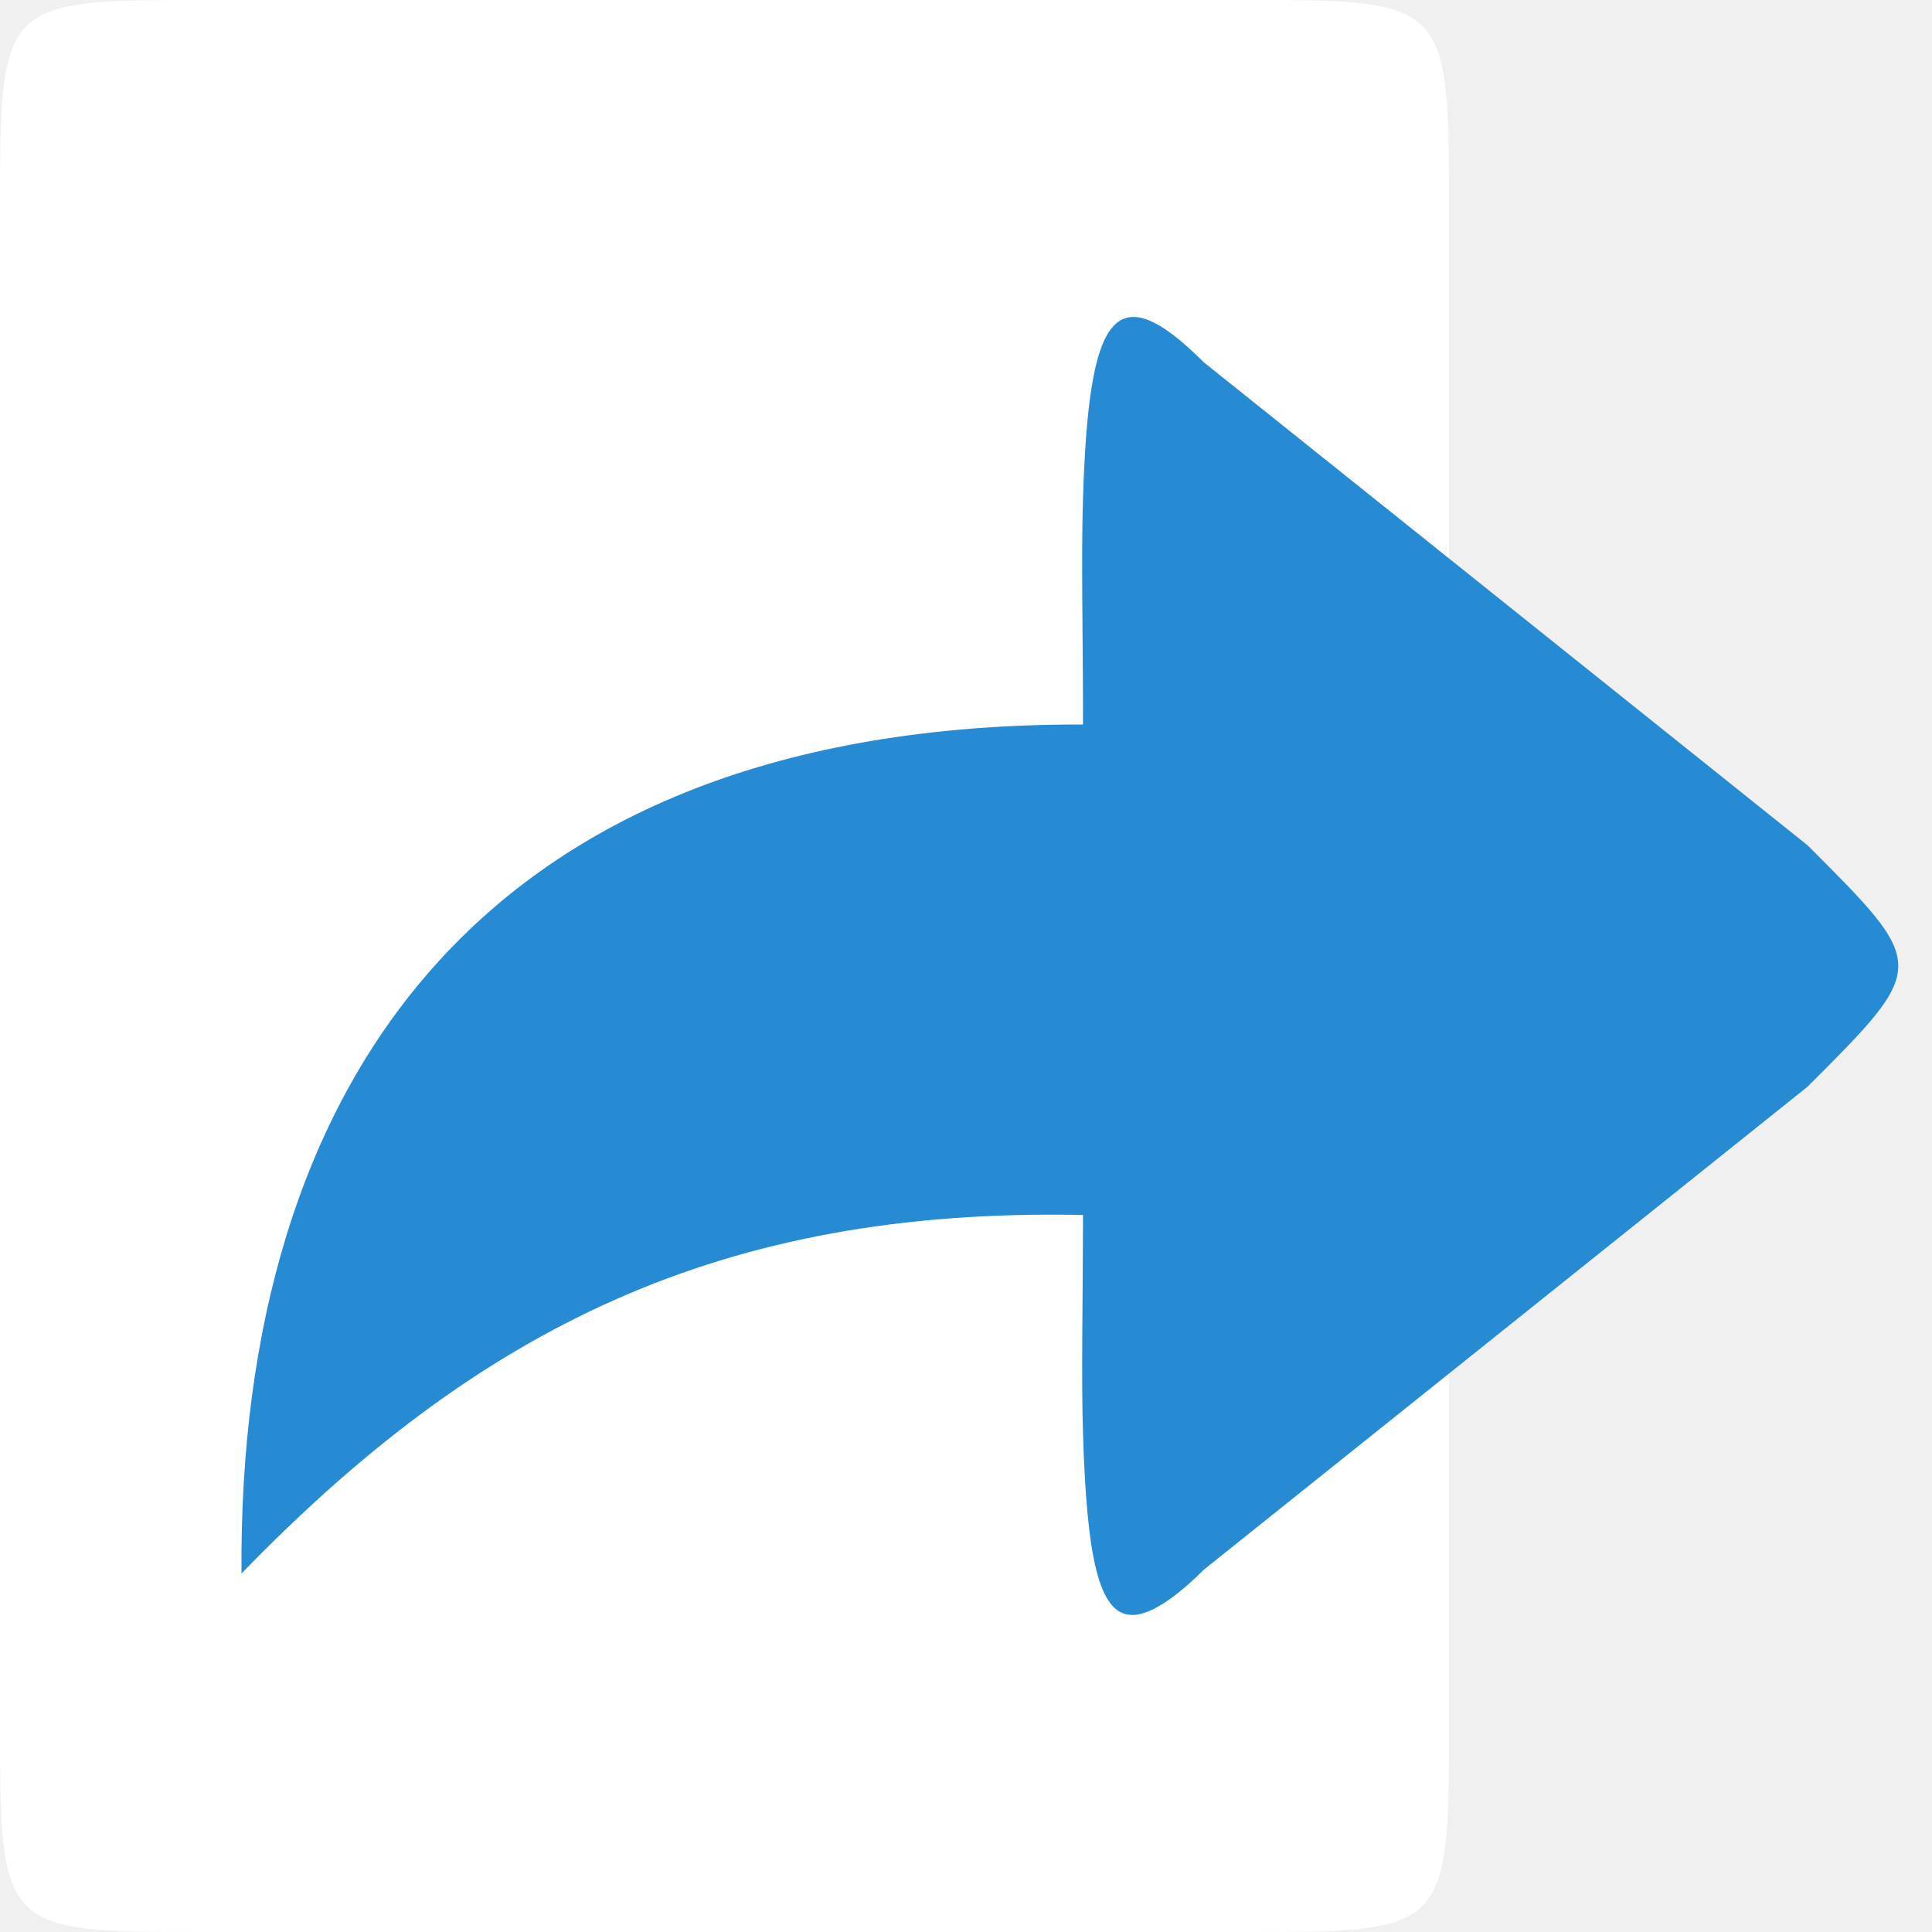
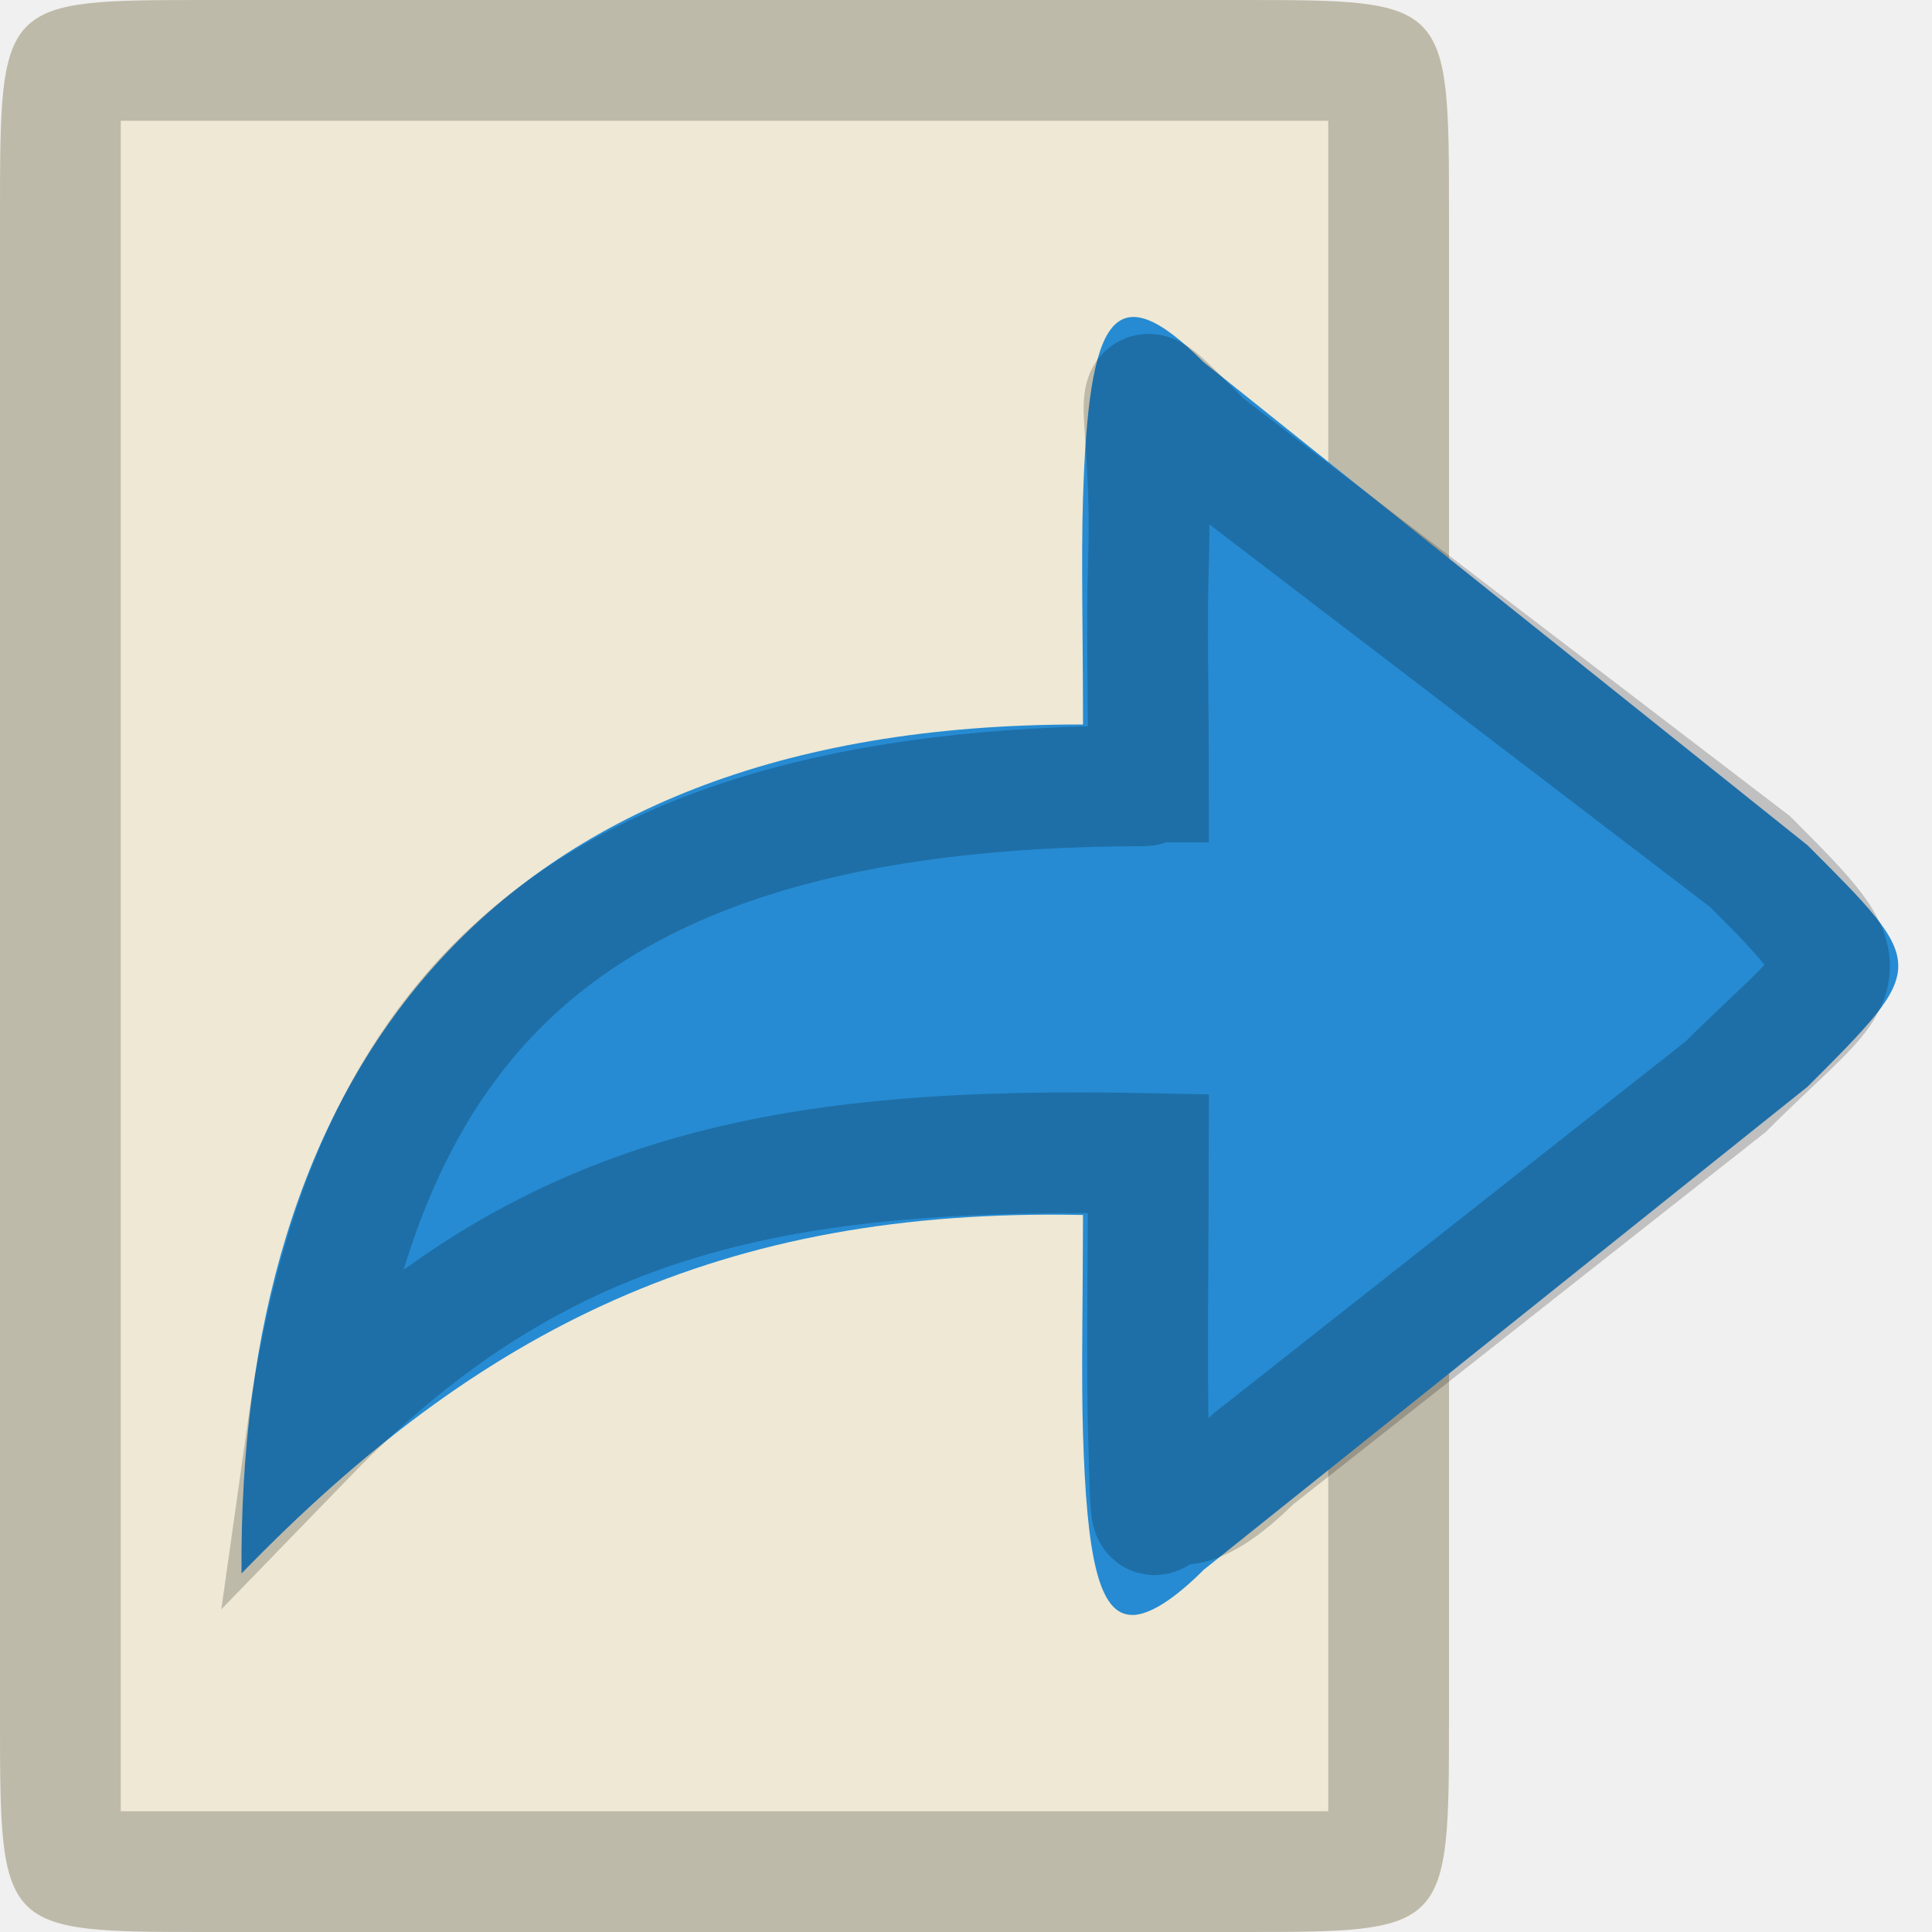
- <svg xmlns="http://www.w3.org/2000/svg" width="16" height="16" viewBox="0 0 16 16">
-   <g style="fill-rule:evenodd">
-     <path style="fill:#fff" d="m 1.714,4.9999996e-8 8.571,0 C 12,4.9999996e-8 12,4.9999996e-8 12,1.778 L 12,14.222 C 12,16 12,16 10.286,16 L 1.714,16 C 0,16 0,16 0,14.222 L 0,1.778 C 0,4.9999998e-8 0,4.9999998e-8 1.714,4.9999998e-8 z" />
-     <path style="fill:#268bd2" d="m 9.375,13.375 c 0.141,0 0.344,-0.125 0.594,-0.375 L 14.969,9 c 1.004,-1.004 1,-1 0,-2 L 9.969,3 c -0.75,-0.75 -0.953,-0.375 -1,1.125 -0.016,0.5 0,1.125 0,1.875 -0.011,-4.4e-5 -0.021,0 -0.031,0 -4.969,0 -6.969,3 -6.938,7.031 C 3.969,11 5.969,10 8.969,10.062 c -9.56e-4,0.717 -0.015,1.329 0,1.812 0.031,1 0.125,1.5 0.406,1.5 z" />
-   </g>
+ <svg xmlns="http://www.w3.org/2000/svg" width="16" height="16" viewBox="0 0 16 16" id="svg2" version="1.1">
+   <defs id="defs12" />
+   <path id="path6" d="m 1.714,4.9999996e-8 8.571,0 C 12,4.9999996e-8 12,4.9999996e-8 12,1.778 L 12,14.222 C 12,16 12,16 10.286,16 L 1.714,16 C 0,16 0,16 0,14.222 L 0,1.778 C 0,4.9999998e-8 0,4.9999998e-8 1.714,4.9999998e-8 z" style="fill:#eee8d5;fill-rule:evenodd" />
+   <path style="fill:#000000;fill-rule:evenodd;fill-opacity:1;opacity:0.2" d="M 1.719 0 C 0.004 0 0 0.003 0 1.781 L 0 14.219 C 2.9605947e-16 15.997 0.004 16 1.719 16 L 10.281 16 C 11.996 16 12 15.997 12 14.219 L 12 1.781 C 12 0.003 11.996 0 10.281 0 L 1.719 0 z M 1 1 L 11 1 L 11 15 L 1 15 L 1 1 z " id="path6-6" />
+   <path id="path8" d="m 9.375,13.375 c 0.141,0 0.344,-0.125 0.594,-0.375 L 14.969,9 c 1.004,-1.004 1,-1 0,-2 L 9.969,3 c -0.75,-0.75 -0.953,-0.375 -1,1.125 -0.016,0.5 0,1.125 0,1.875 -0.011,-4.4e-5 -0.021,0 -0.031,0 -4.969,0 -6.969,3 -6.938,7.031 C 3.969,11 5.969,10 8.969,10.062 c -9.56e-4,0.717 -0.015,1.329 0,1.812 0.031,1 0.125,1.5 0.406,1.5 z" style="fill:#268bd2;fill-rule:evenodd" />
+   <path id="path8-5" d="m 9.782,12.46 c 0.141,0 0.344,-0.125 0.594,-0.375 L 14.291,9 c 1.004,-1.004 1.203,-0.864 0.203,-1.864 L 9.969,3.678 c -0.75,-0.75 -0.411,-0.511 -0.458,0.989 -0.016,0.5 0,1.057 0,1.807 -0.011,-4.4e-5 -0.021,0.034 -0.031,0.034 -4.969,0 -6.48,2.119 -6.938,5.37 1.969,-2.031 3.969,-2.387 6.969,-2.325 -9.56e-4,0.717 -0.015,1.838 0,2.321 0.031,1 -0.011,0.585 0.271,0.585 z" style="opacity:0.2;fill:none;stroke:#000000;stroke-opacity:1" />
</svg>
